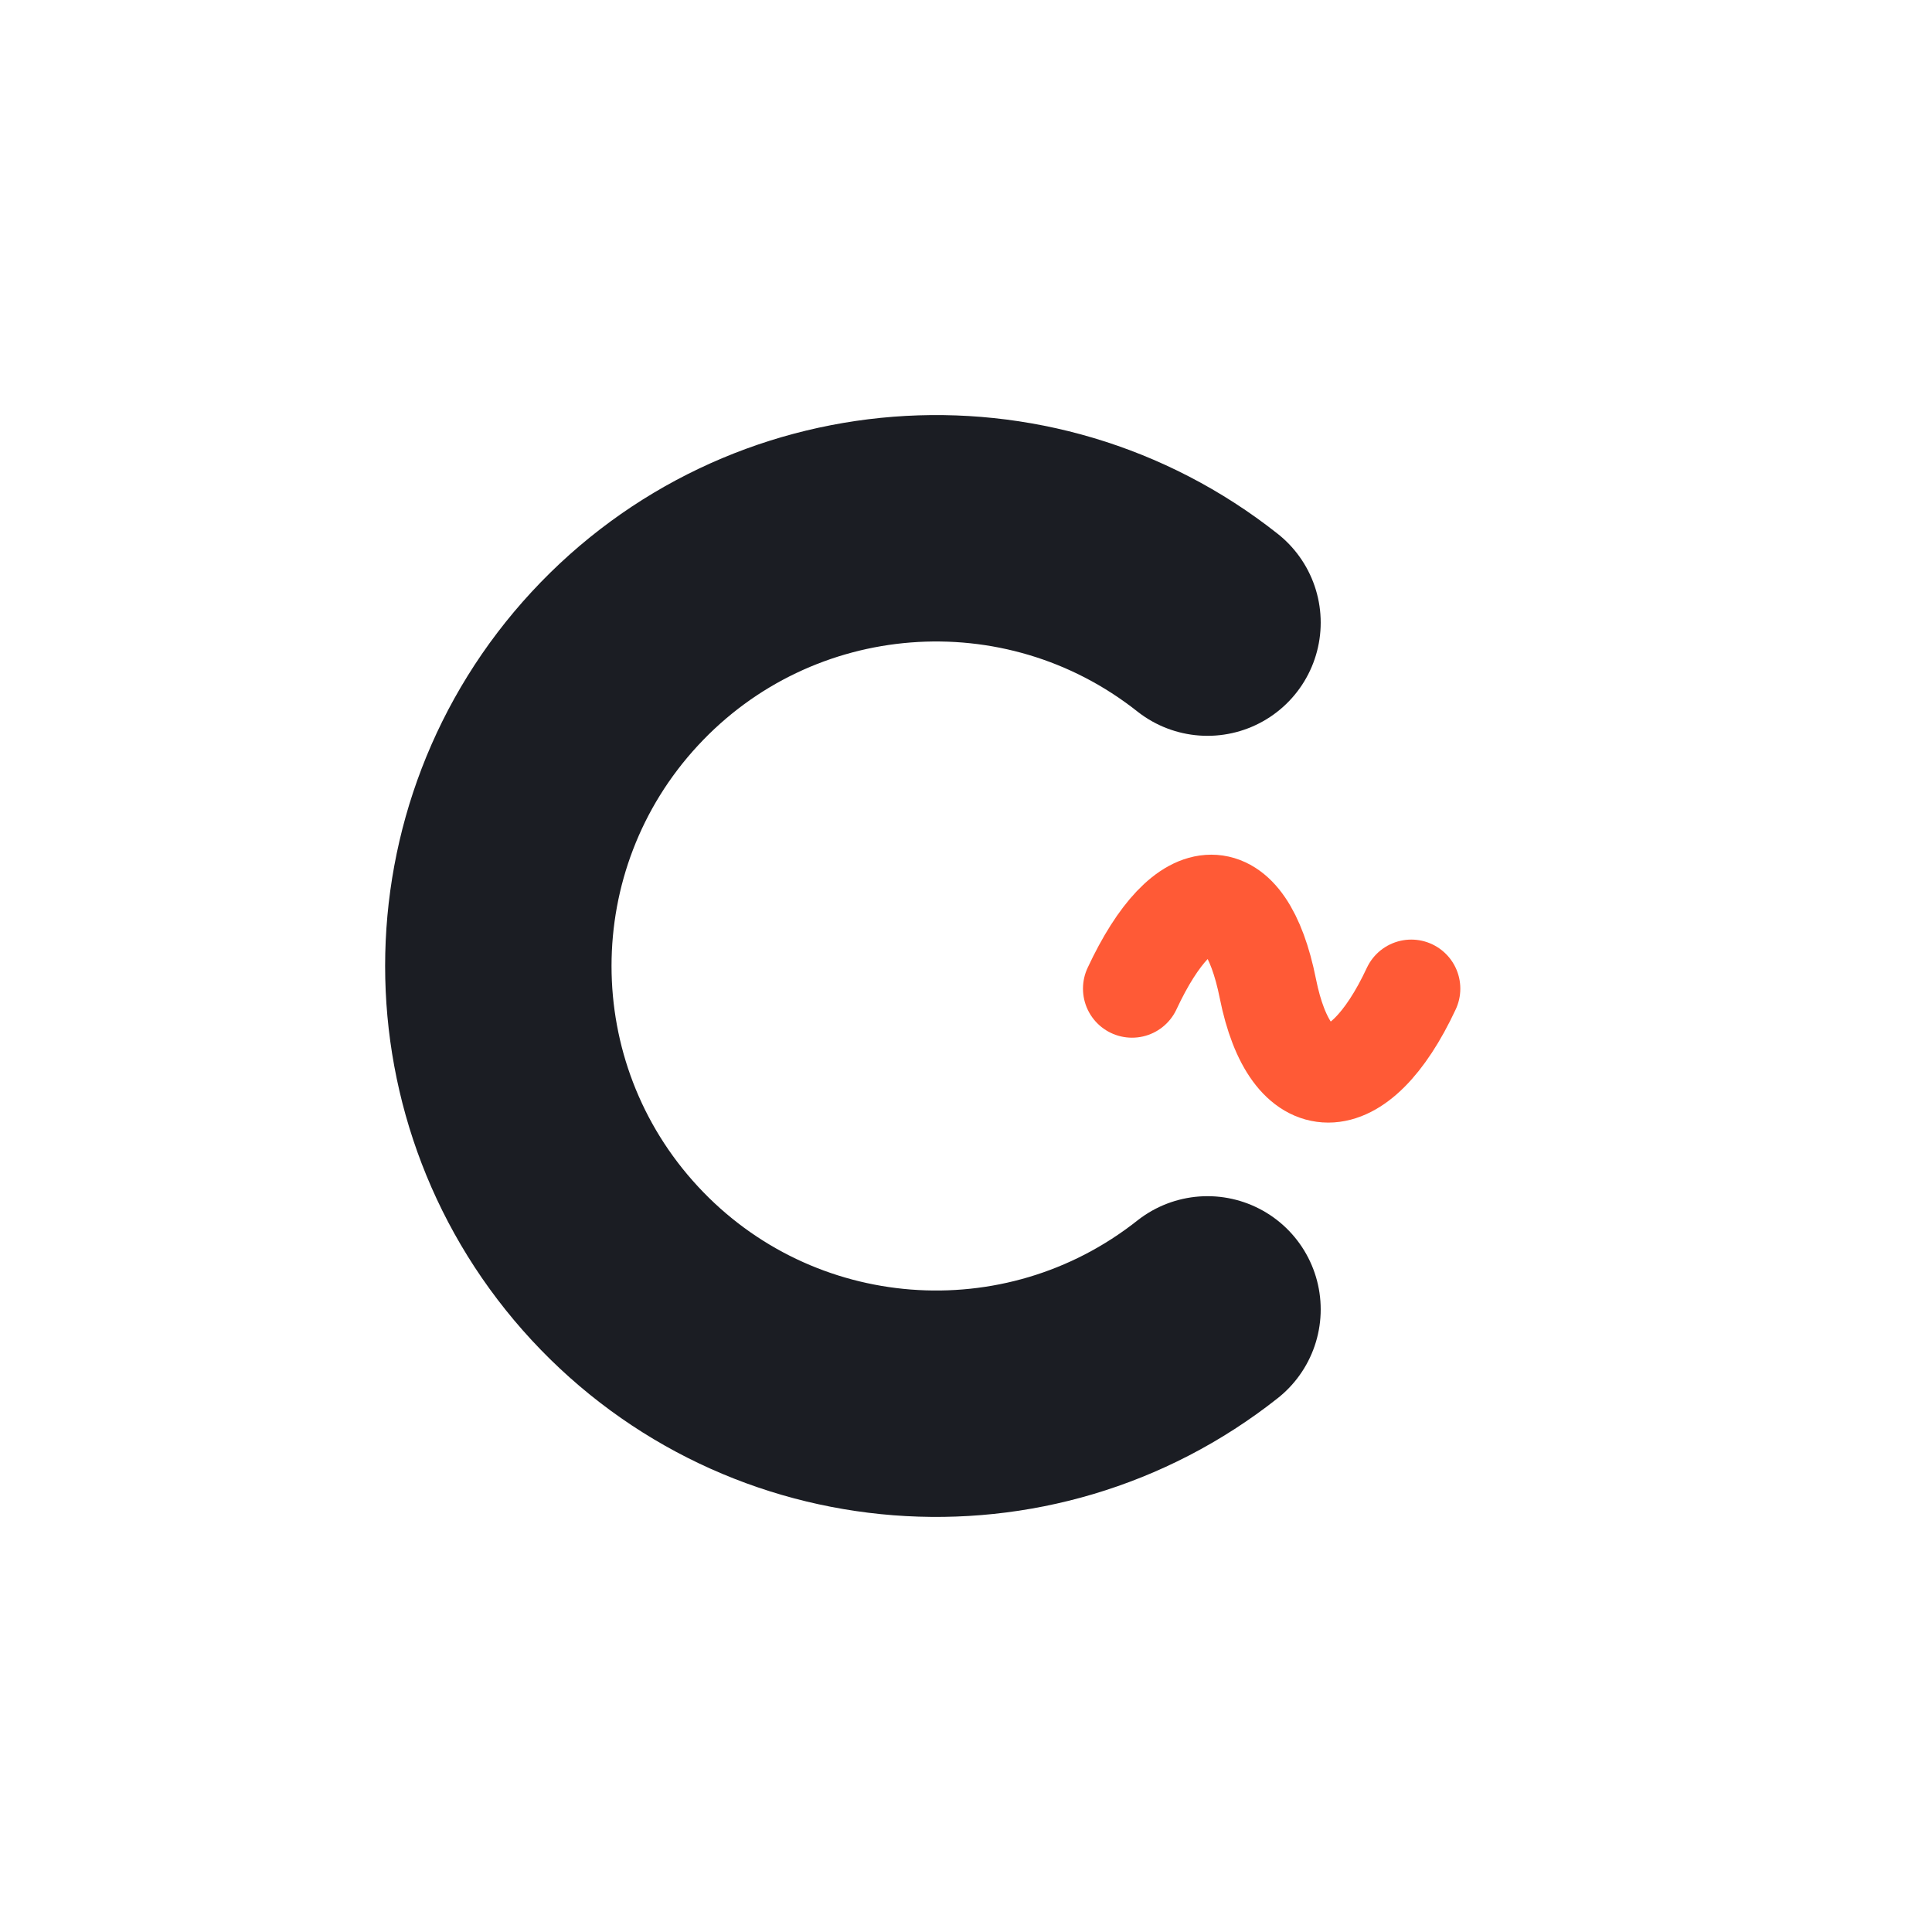
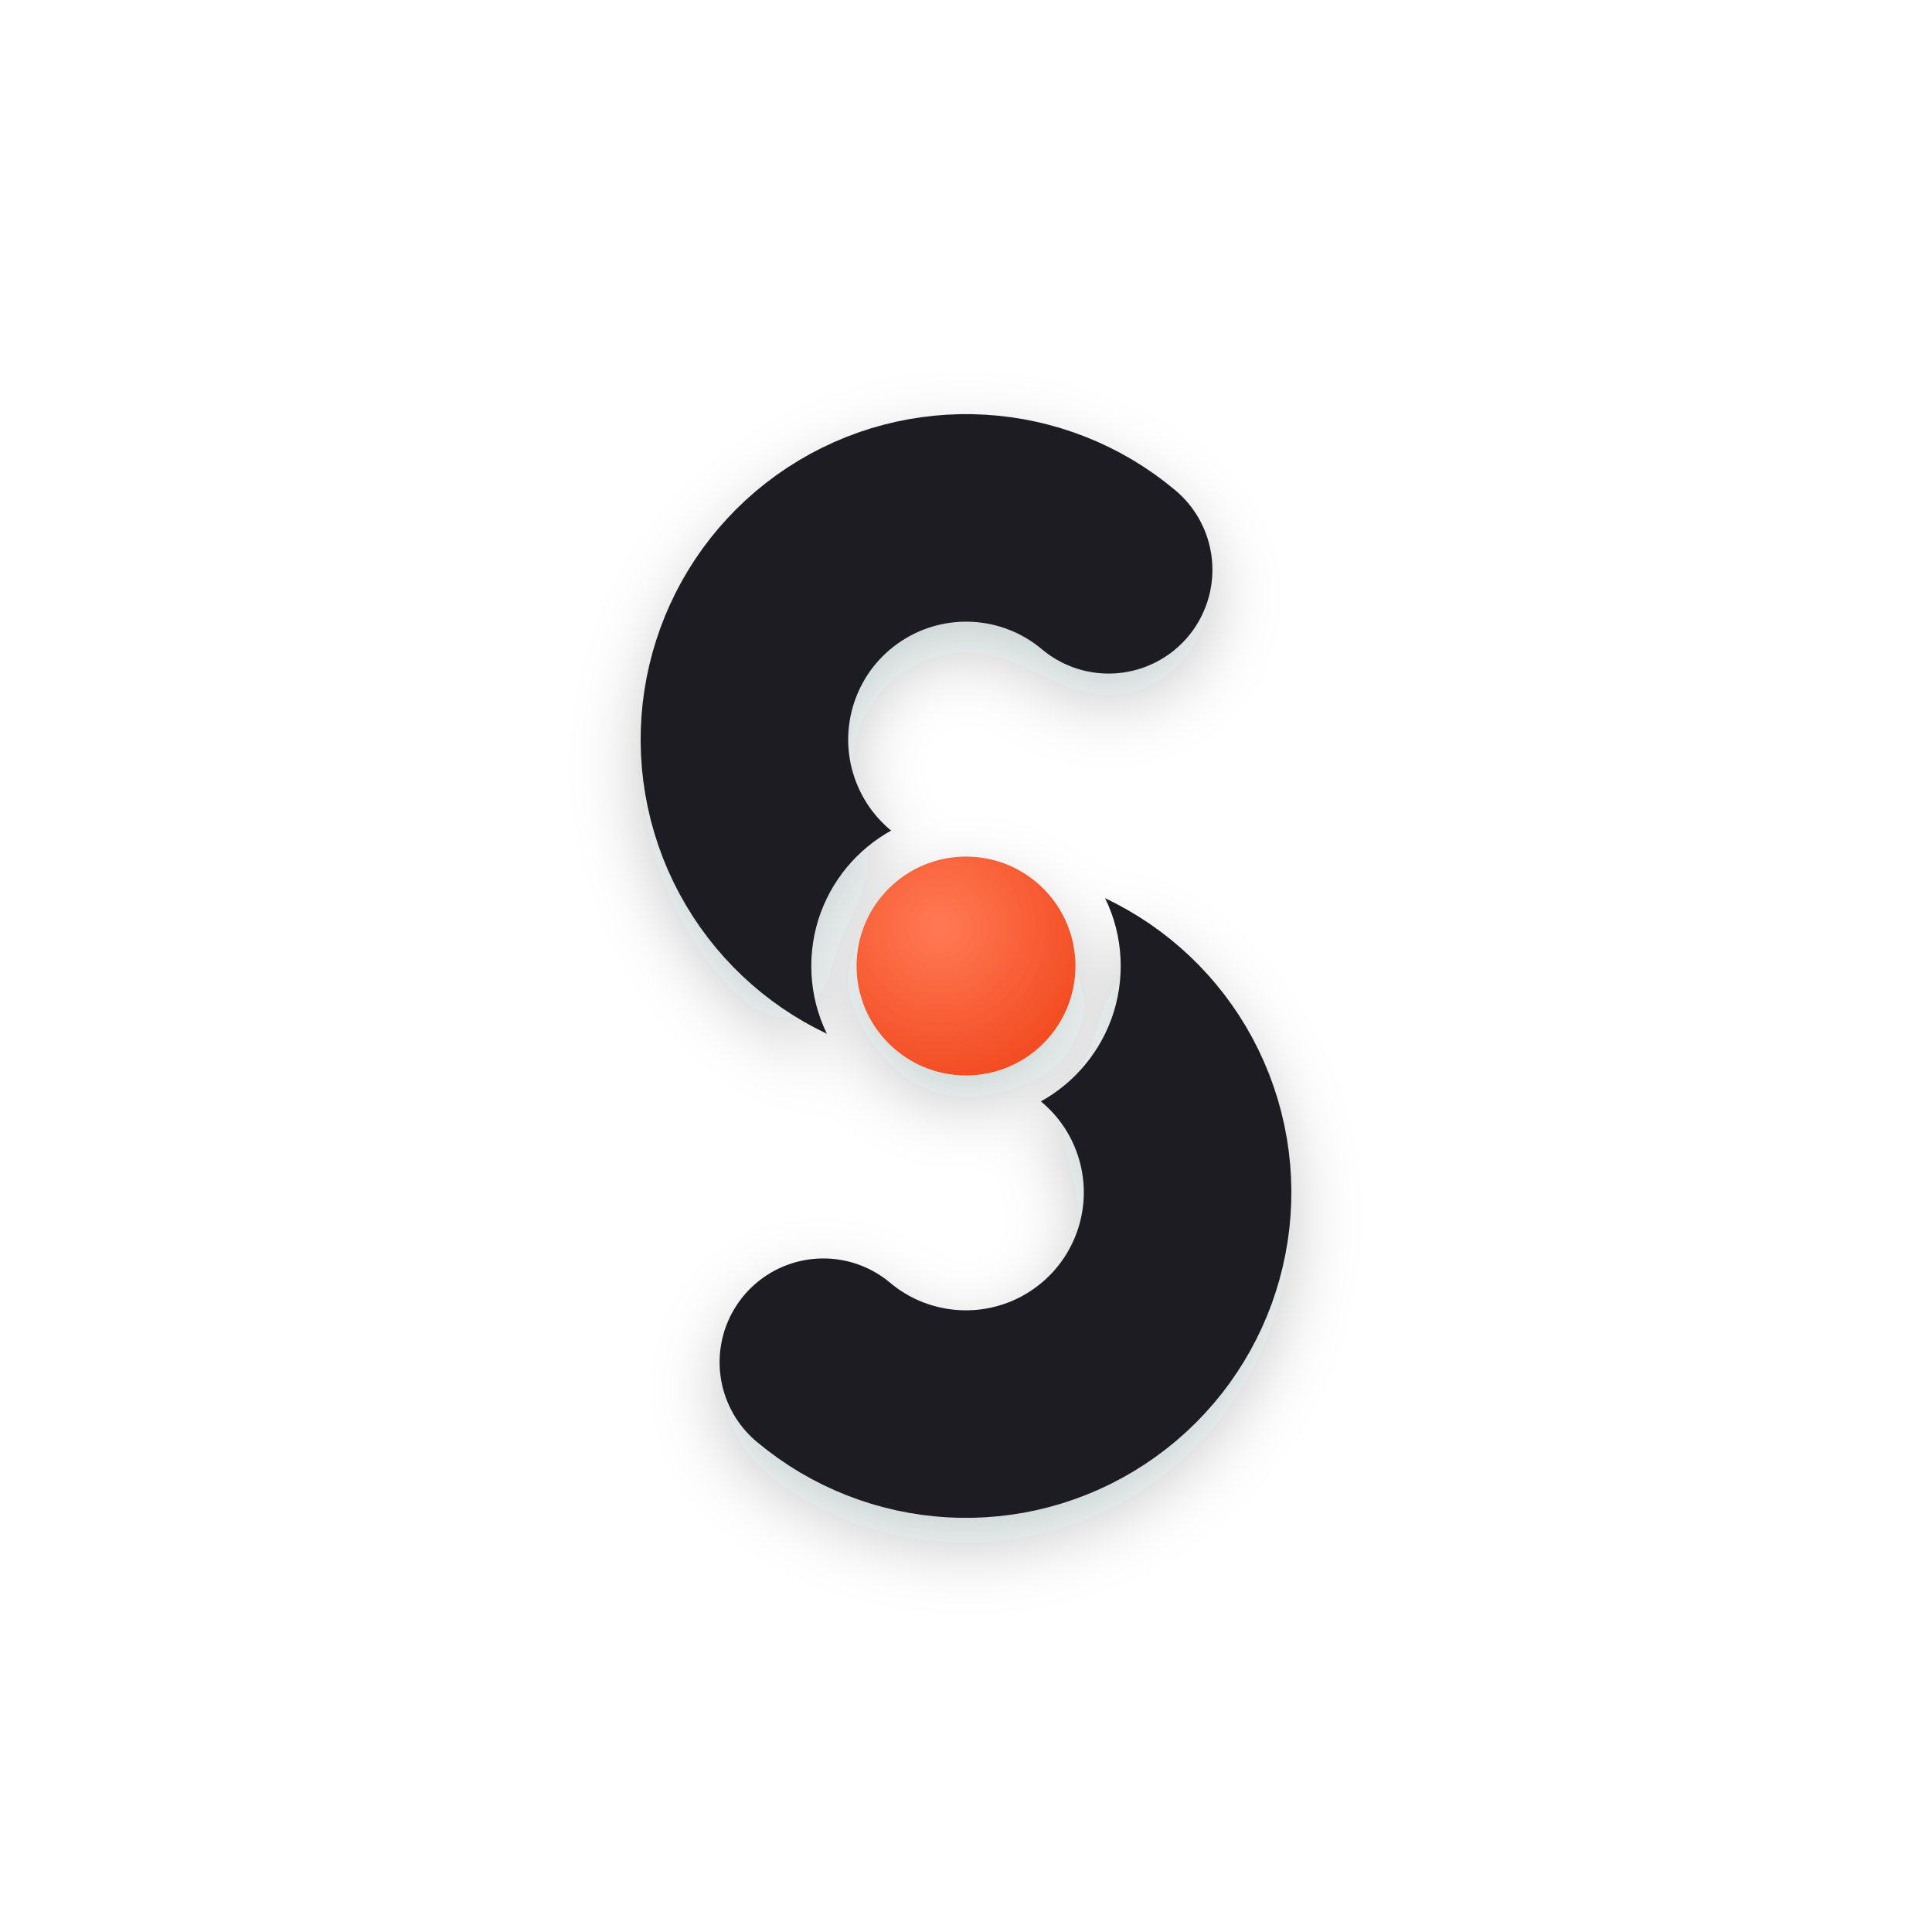
<svg xmlns="http://www.w3.org/2000/svg" viewBox="0 0 512 512" width="512" height="512">
+   <defs>
+     <mask id="m" maskUnits="userSpaceOnUse" x="0" y="0" width="512" height="512">
+       <rect width="512" height="512" fill="#fff" />
+       <circle cx="256" cy="256" r="41" fill="#000" />
+     </mask>
+     <filter id="s" filterUnits="userSpaceOnUse" x="0" y="0" width="512" height="512">
+       <feDropShadow dx="0" dy="7" stdDeviation="9" flood-color="#1B1D23" flood-opacity=".22" />
+     </filter>
+     <radialGradient id="d" cx=".38" cy=".32" r=".75">
+       <stop offset="0" stop-color="#FF7A55" />
+       <stop offset="1" stop-color="#F2491F" />
+     </radialGradient>
+   </defs>
  <rect width="512" height="512" fill="#FFFFFF" />
-   <path d="M320 165A116 116 0 1 0 320 347" fill="none" stroke="#1B1D23" stroke-width="60" stroke-linecap="round" />
-   <path d="M300 262c14-30 30-30 36 0s24 30 38 0" fill="none" stroke="#FF5A36" stroke-width="26" stroke-linecap="round" stroke-linejoin="round" />
+   <g filter="url(#s)">
+     <g mask="url(#m)" fill="none" stroke="#1E1F24" stroke-width="55" stroke-linecap="round">
+       <path d="M293.8 151A58.75 58.75 0 1 0 256 254.75" />
+       <path d="M218.2 361A58.75 58.75 0 1 0 256 257.25" />
+     </g>
+     <circle cx="256" cy="256" r="29" fill="url(#d)" />
+   </g>
</svg>
